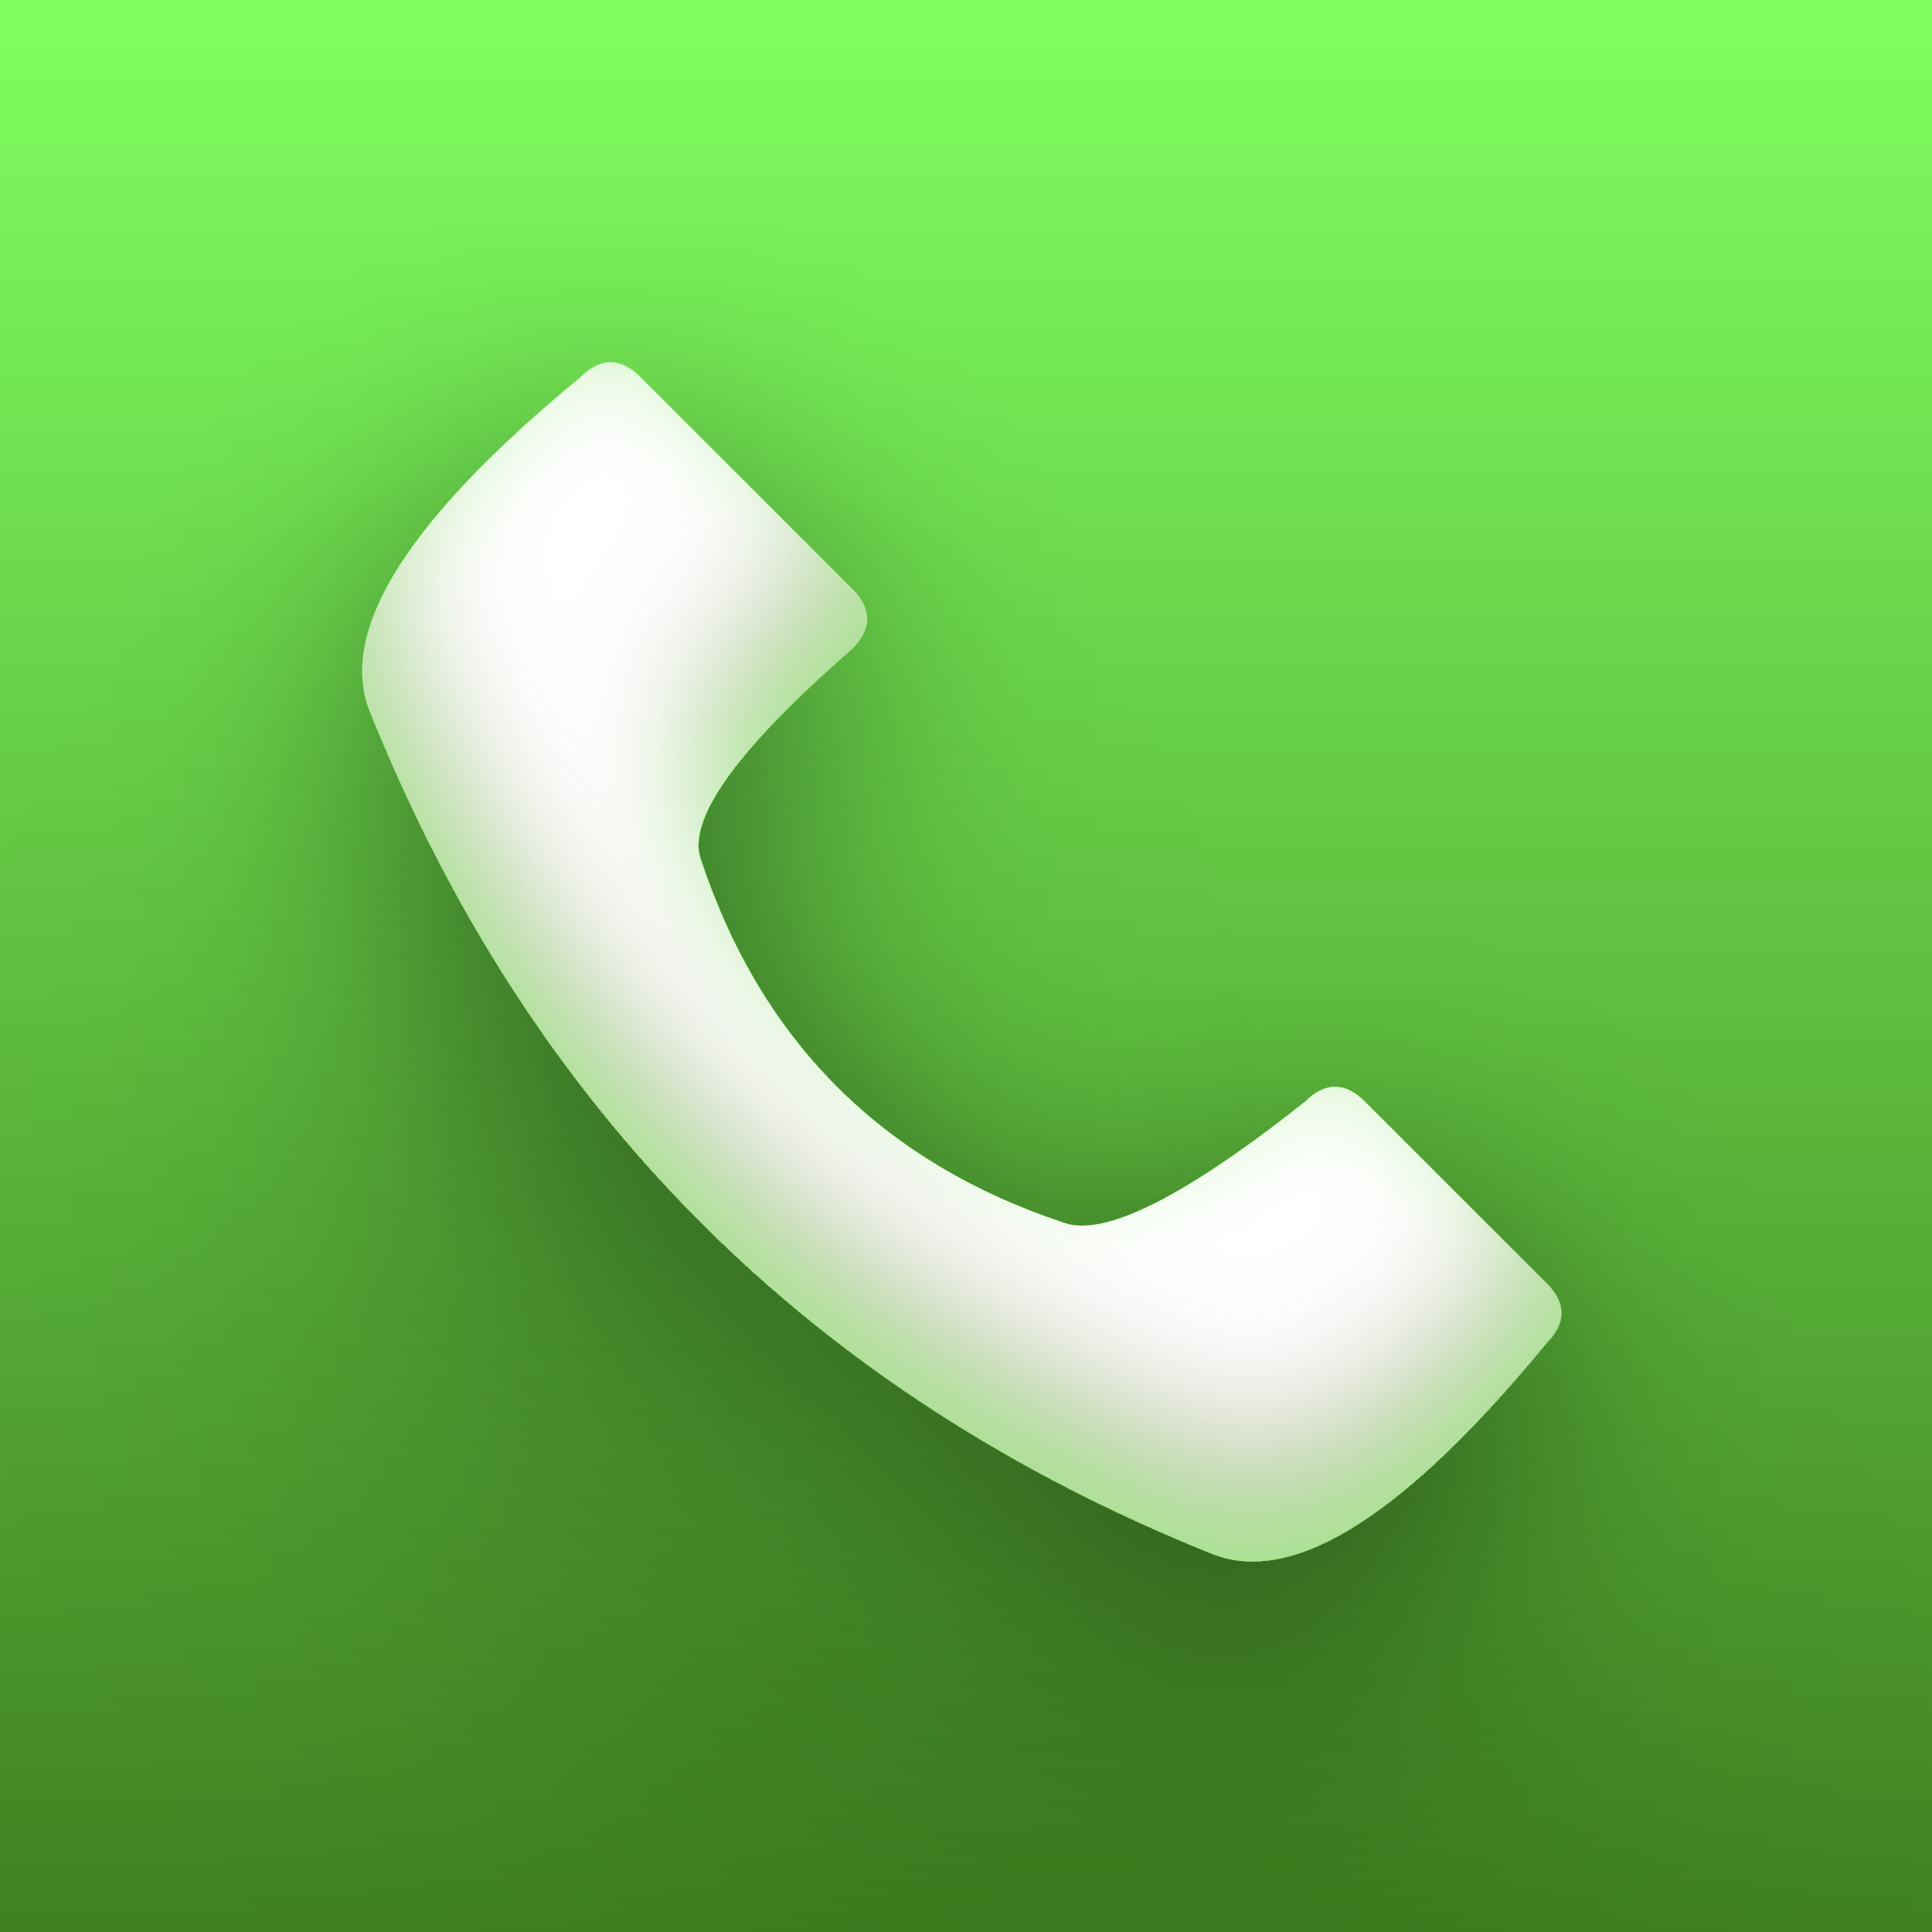
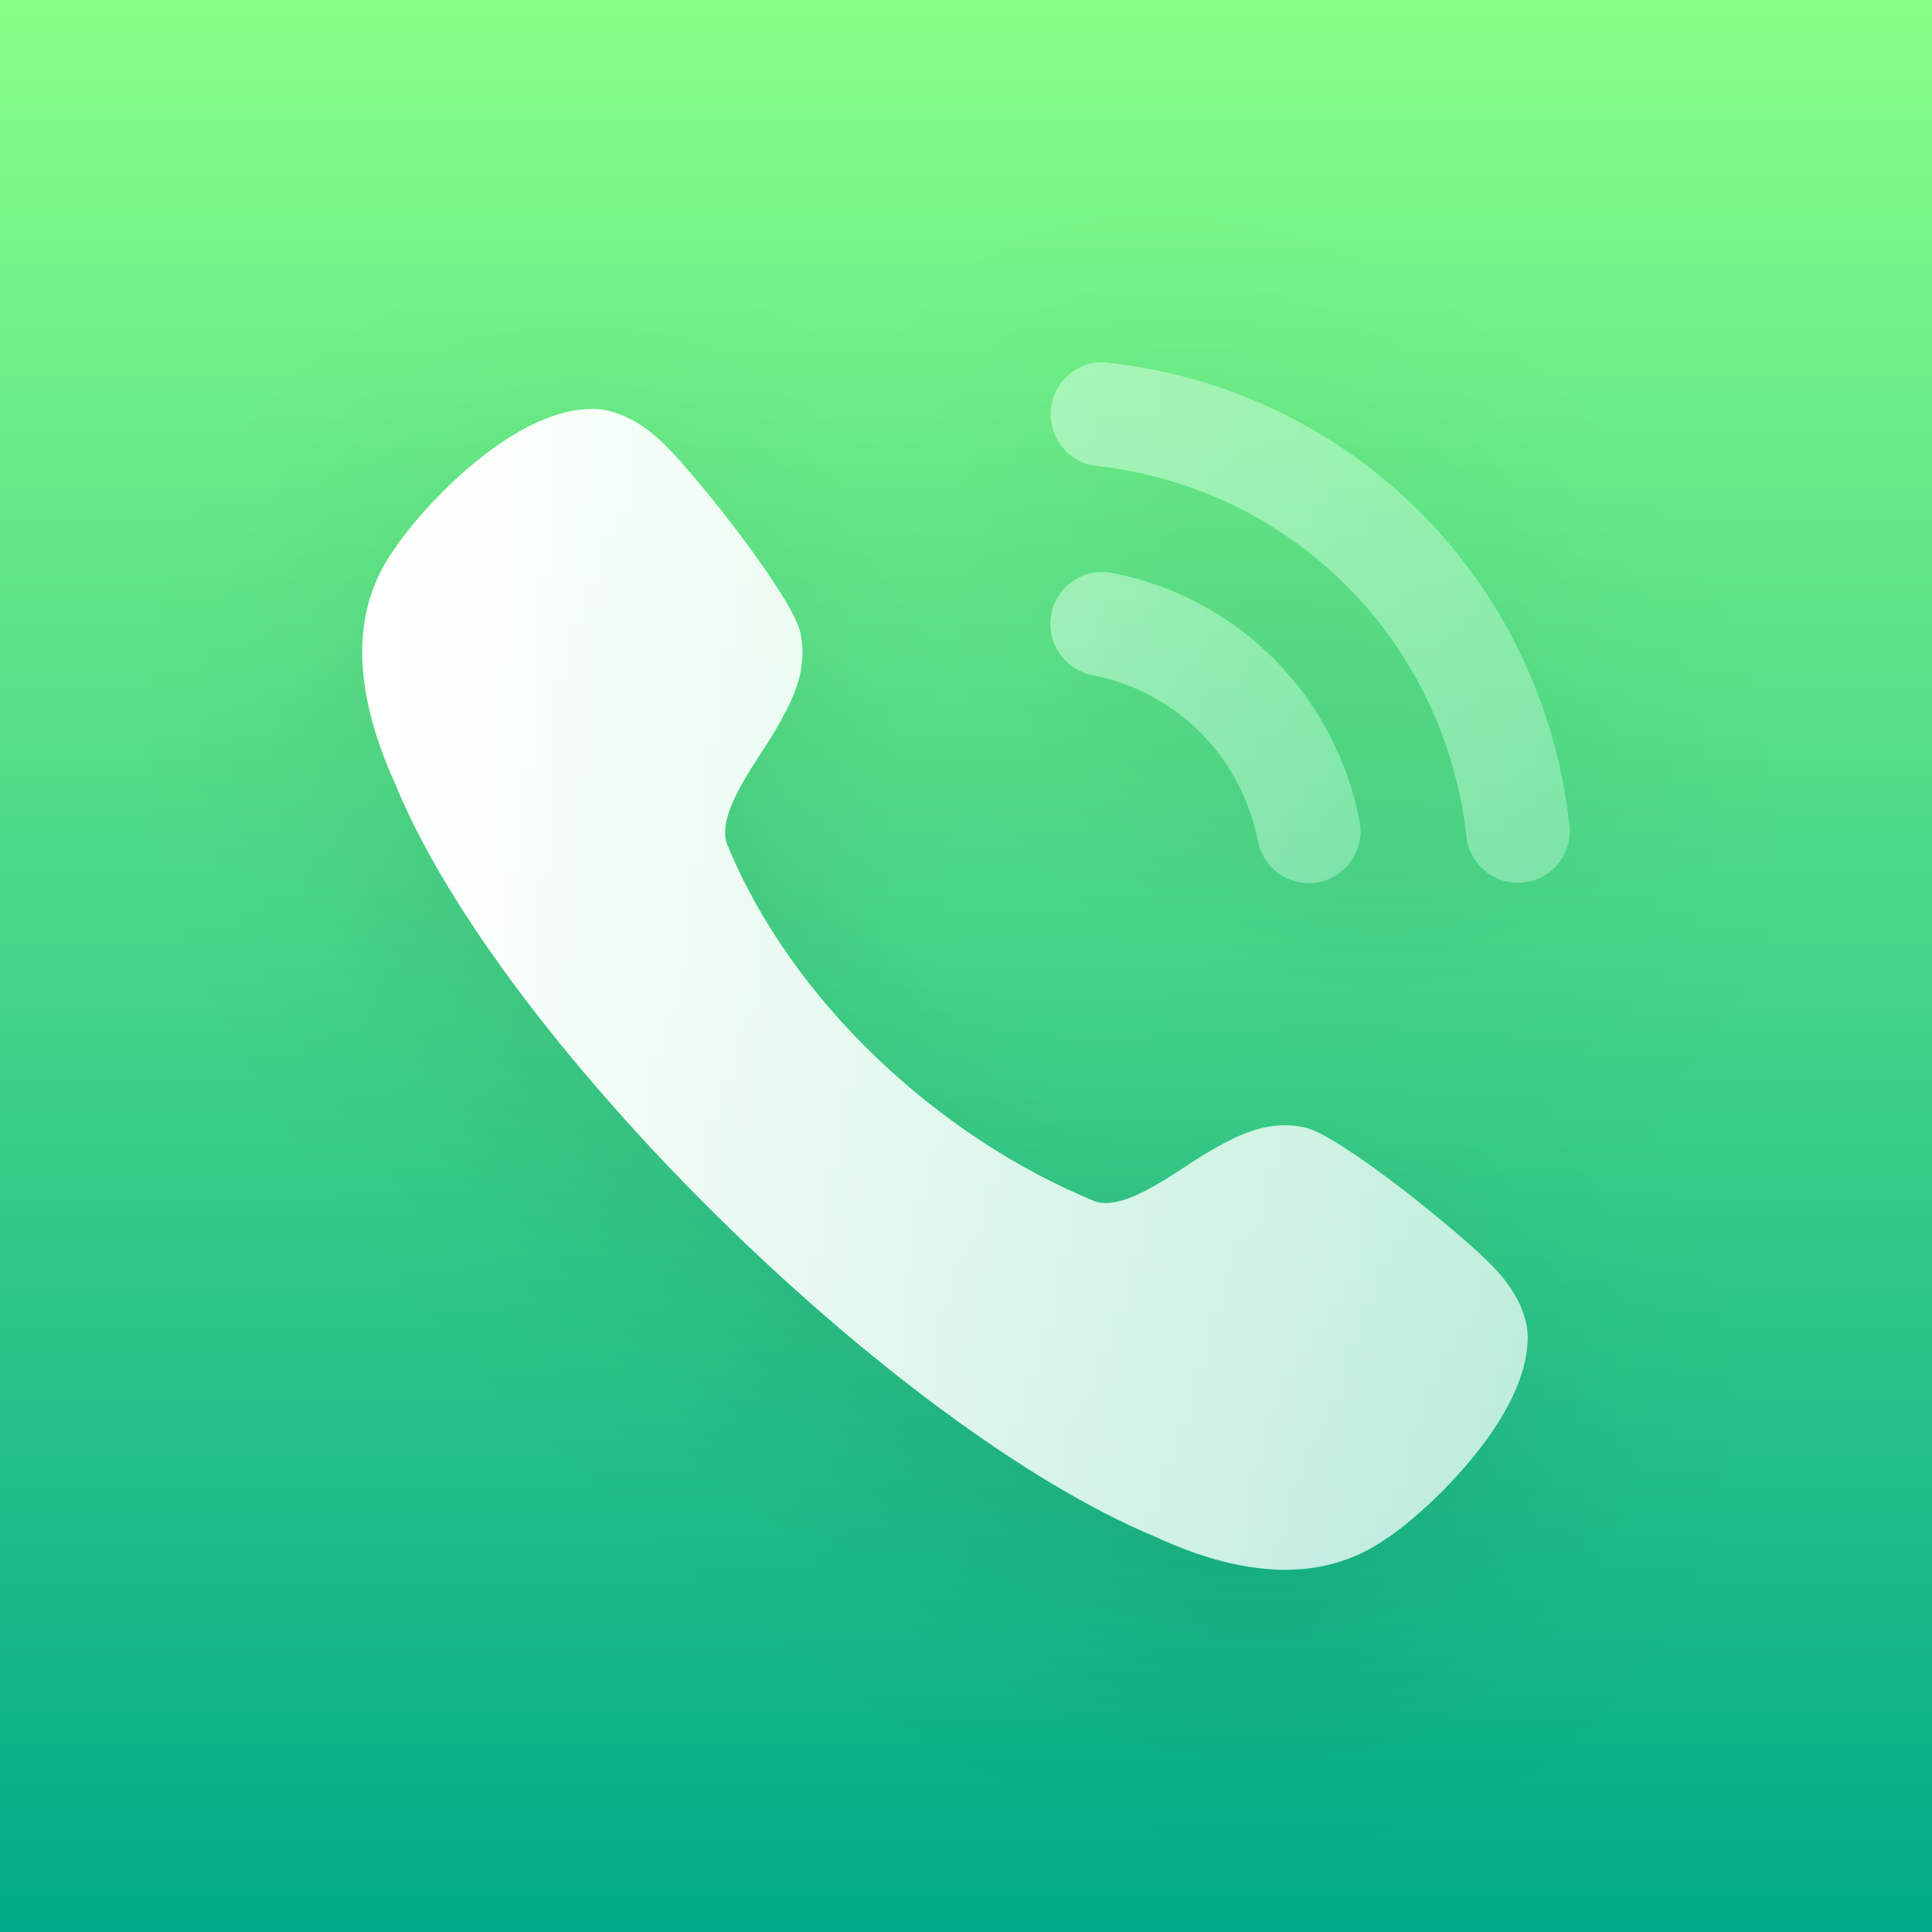
- <svg xmlns="http://www.w3.org/2000/svg" width="16" height="16" viewBox="0 0 16 16" fill="none">
-   <g clip-path="url(#clip0_2_9)">
-     <path d="M0 0H16V16H0V0ZM6.4 0H9.6C13.867 0 16 2.133 16 6.4V9.6C16 13.867 13.867 16 9.6 16H6.4C2.133 16 0 13.867 0 9.6V6.4C0 2.133 2.133 0 6.4 0Z" fill="url(#paint0_linear_2_9)" />
-     <g filter="url(#filter0_ddii_2_9)">
-       <path d="M4.806 3.125C3.39 4.292 2.806 5.208 3.056 5.875C4.39 9.208 6.723 11.542 10.056 12.875C10.723 13.125 11.64 12.542 12.806 11.125C12.973 10.958 12.973 10.792 12.806 10.625L11.306 9.125C11.14 8.958 10.973 8.958 10.806 9.125C9.806 9.917 9.14 10.25 8.806 10.125C7.306 9.625 6.306 8.625 5.806 7.125C5.681 6.792 6.098 6.208 7.056 5.375C7.223 5.208 7.223 5.042 7.056 4.875L5.306 3.125C5.14 2.958 4.973 2.958 4.806 3.125Z" fill="white" />
-     </g>
+ <svg xmlns="http://www.w3.org/2000/svg" width="64" height="64" viewBox="0 0 64 64" fill="none">
+   <rect width="64" height="64" fill="url(#paint0_linear_610_91)" />
+   <g filter="url(#filter0_d_610_91)">
+     <path opacity="0.4" d="M36.836 18.98C35.884 18.804 35.009 19.412 34.828 20.341C34.647 21.27 35.257 22.178 36.183 22.36C38.971 22.903 41.124 25.062 41.67 27.86V27.862C41.825 28.667 42.534 29.253 43.351 29.253C43.461 29.253 43.57 29.243 43.682 29.223C44.608 29.037 45.217 28.132 45.036 27.2C44.221 23.021 41.005 19.793 36.836 18.98Z" fill="url(#paint1_linear_610_91)" />
+     <path opacity="0.4" d="M36.712 12.016C36.266 11.952 35.818 12.084 35.461 12.368C35.095 12.655 34.866 13.071 34.816 13.537C34.711 14.478 35.39 15.33 36.33 15.435C42.813 16.159 47.852 21.209 48.581 27.713C48.679 28.584 49.41 29.242 50.282 29.242C50.348 29.242 50.412 29.238 50.477 29.23C50.934 29.18 51.34 28.954 51.627 28.595C51.911 28.235 52.041 27.787 51.989 27.329C51.081 19.215 44.801 12.917 36.712 12.016Z" fill="url(#paint2_linear_610_91)" />
+     <path d="M43.209 37.346C41.913 37.07 40.887 37.67 39.978 38.194C39.048 38.733 37.278 40.162 36.266 39.794C31.075 37.668 26.193 33.141 24.08 27.953C23.707 26.919 25.136 25.146 25.671 24.211C26.195 23.304 26.785 22.27 26.516 20.971C26.273 19.802 23.13 15.819 22.018 14.73C21.284 14.01 20.535 13.614 19.764 13.549C16.866 13.427 13.629 17.278 13.061 18.199C11.637 20.164 11.647 22.778 13.085 25.948C16.551 34.462 29.659 47.311 38.24 50.893C39.821 51.63 41.271 52 42.572 52C43.844 52 44.978 51.646 45.952 50.945C46.685 50.523 50.712 47.139 50.605 44.175C50.543 43.42 50.146 42.664 49.434 41.933C48.346 40.816 44.374 37.592 43.209 37.346Z" fill="url(#paint3_linear_610_91)" />
  </g>
  <defs>
-     <filter id="filter0_ddii_2_9" x="-1" y="1.5" width="17.931" height="19.431" filterUnits="userSpaceOnUse" color-interpolation-filters="sRGB">
+     <filter id="filter0_d_610_91" x="4" y="6" width="56.001" height="56" filterUnits="userSpaceOnUse" color-interpolation-filters="sRGB">
      <feFlood flood-opacity="0" result="BackgroundImageFix" />
      <feColorMatrix in="SourceAlpha" type="matrix" values="0 0 0 0 0 0 0 0 0 0 0 0 0 0 0 0 0 0 127 0" result="hardAlpha" />
-       <feOffset dy="4" />
-       <feGaussianBlur stdDeviation="2" />
+       <feOffset dy="2" />
+       <feGaussianBlur stdDeviation="4" />
      <feComposite in2="hardAlpha" operator="out" />
-       <feColorMatrix type="matrix" values="0 0 0 0 0 0 0 0 0 0 0 0 0 0 0 0 0 0 0.25 0" />
-       <feBlend mode="normal" in2="BackgroundImageFix" result="effect1_dropShadow_2_9" />
-       <feColorMatrix in="SourceAlpha" type="matrix" values="0 0 0 0 0 0 0 0 0 0 0 0 0 0 0 0 0 0 127 0" result="hardAlpha" />
-       <feOffset dy="0.5" />
-       <feGaussianBlur stdDeviation="1" />
-       <feComposite in2="hardAlpha" operator="out" />
-       <feColorMatrix type="matrix" values="0 0 0 0 0 0 0 0 0 0 0 0 0 0 0 0 0 0 0.4 0" />
-       <feBlend mode="normal" in2="effect1_dropShadow_2_9" result="effect2_dropShadow_2_9" />
-       <feBlend mode="normal" in="SourceGraphic" in2="effect2_dropShadow_2_9" result="shape" />
-       <feColorMatrix in="SourceAlpha" type="matrix" values="0 0 0 0 0 0 0 0 0 0 0 0 0 0 0 0 0 0 127 0" result="hardAlpha" />
-       <feOffset dy="-1" />
-       <feGaussianBlur stdDeviation="0.6" />
-       <feComposite in2="hardAlpha" operator="arithmetic" k2="-1" k3="1" />
-       <feColorMatrix type="matrix" values="0 0 0 0 0.251 0 0 0 0 0.125 0 0 0 0 0 0 0 0 0.25 0" />
-       <feBlend mode="normal" in2="shape" result="effect3_innerShadow_2_9" />
-       <feColorMatrix in="SourceAlpha" type="matrix" values="0 0 0 0 0 0 0 0 0 0 0 0 0 0 0 0 0 0 127 0" result="hardAlpha" />
-       <feOffset dy="-0.5" />
-       <feGaussianBlur stdDeviation="0.5" />
-       <feComposite in2="hardAlpha" operator="arithmetic" k2="-1" k3="1" />
-       <feColorMatrix type="matrix" values="0 0 0 0 0.502 0 0 0 0 1 0 0 0 0 0.376 0 0 0 0.5 0" />
-       <feBlend mode="normal" in2="effect3_innerShadow_2_9" result="effect4_innerShadow_2_9" />
+       <feColorMatrix type="matrix" values="0 0 0 0 0 0 0 0 0 0 0 0 0 0 0 0 0 0 0.1 0" />
+       <feBlend mode="normal" in2="BackgroundImageFix" result="effect1_dropShadow_610_91" />
+       <feBlend mode="normal" in="SourceGraphic" in2="effect1_dropShadow_610_91" result="shape" />
    </filter>
-     <linearGradient id="paint0_linear_2_9" x1="0" y1="0" x2="0" y2="16" gradientUnits="userSpaceOnUse">
-       <stop stop-color="#80FF60" />
-       <stop offset="1" stop-color="#408020" />
+     <linearGradient id="paint0_linear_610_91" x1="32" y1="64" x2="32" y2="-8.58307e-06" gradientUnits="userSpaceOnUse">
+       <stop stop-color="#00AA88" />
+       <stop offset="1" stop-color="#88FF88" />
    </linearGradient>
-     <clipPath id="clip0_2_9">
-       <rect width="16" height="16" fill="white" />
-     </clipPath>
+     <linearGradient id="paint1_linear_610_91" x1="34.796" y1="24.101" x2="45.068" y2="24.101" gradientUnits="userSpaceOnUse">
+       <stop stop-color="white" />
+       <stop offset="1" stop-color="white" stop-opacity="0.7" />
+     </linearGradient>
+     <linearGradient id="paint2_linear_610_91" x1="34.805" y1="20.621" x2="52" y2="20.621" gradientUnits="userSpaceOnUse">
+       <stop stop-color="white" />
+       <stop offset="1" stop-color="white" stop-opacity="0.7" />
+     </linearGradient>
+     <linearGradient id="paint3_linear_610_91" x1="12" y1="32.773" x2="50.607" y2="32.773" gradientUnits="userSpaceOnUse">
+       <stop stop-color="white" />
+       <stop offset="1" stop-color="white" stop-opacity="0.7" />
+     </linearGradient>
  </defs>
</svg>
